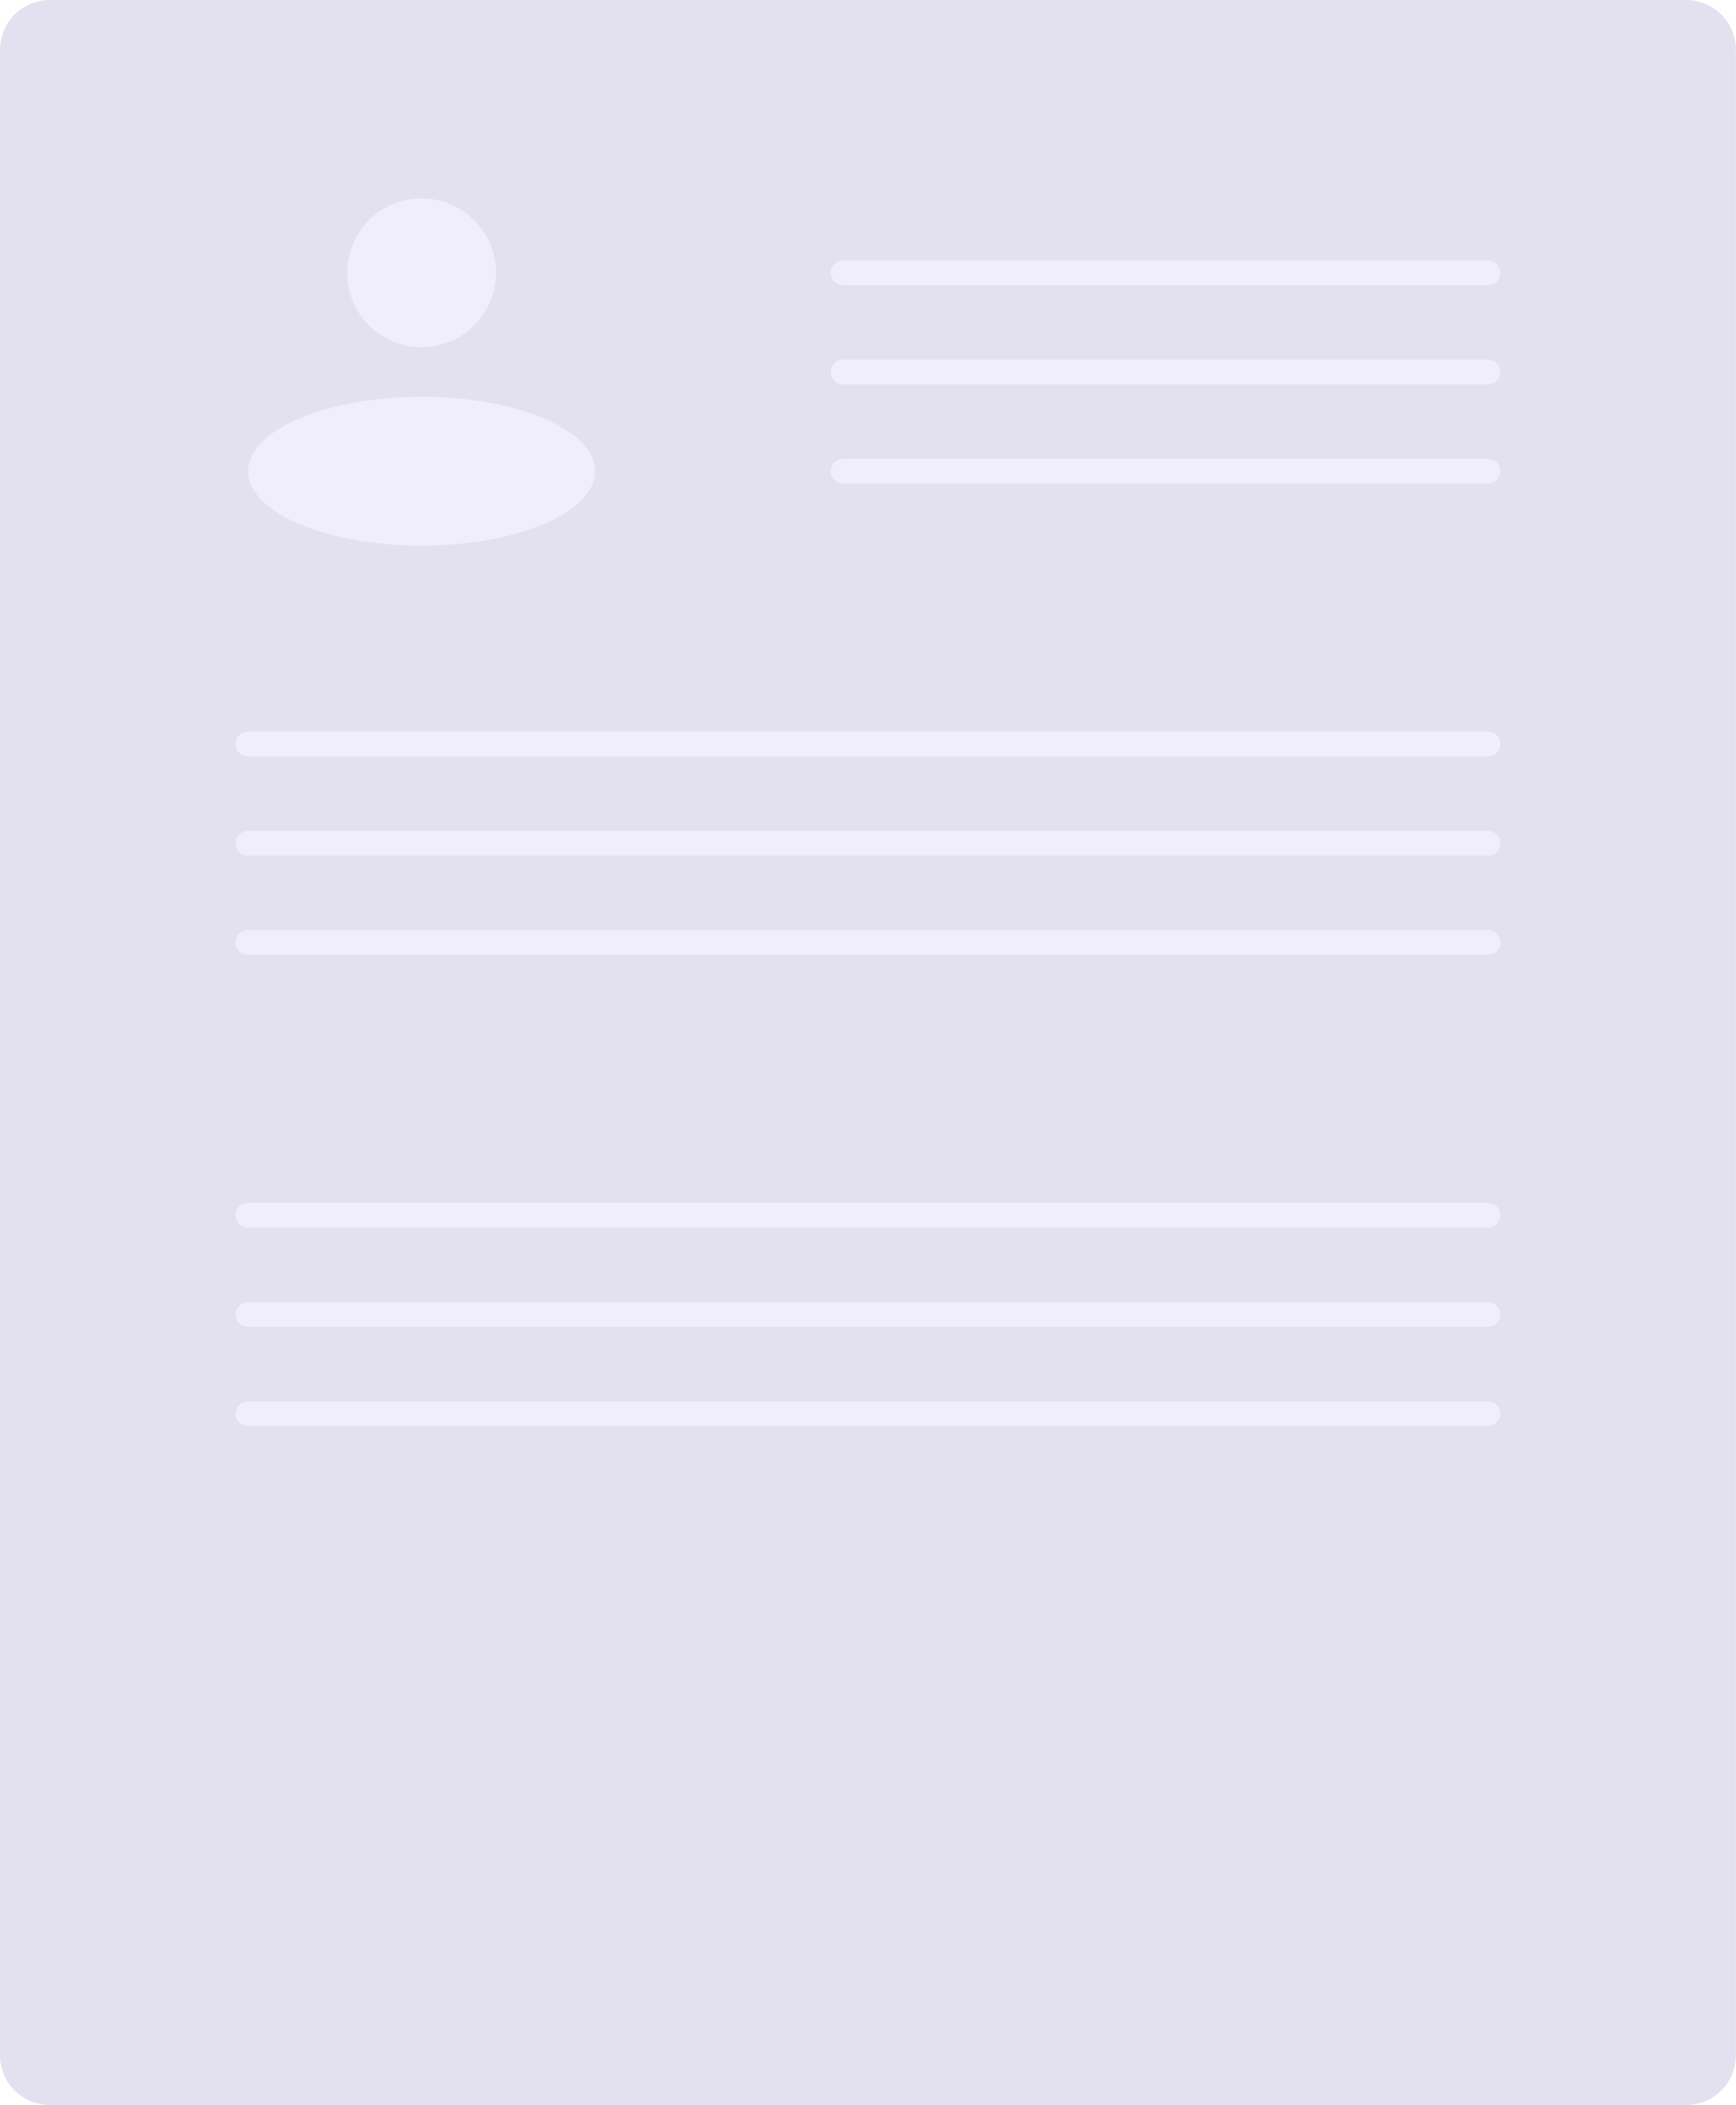
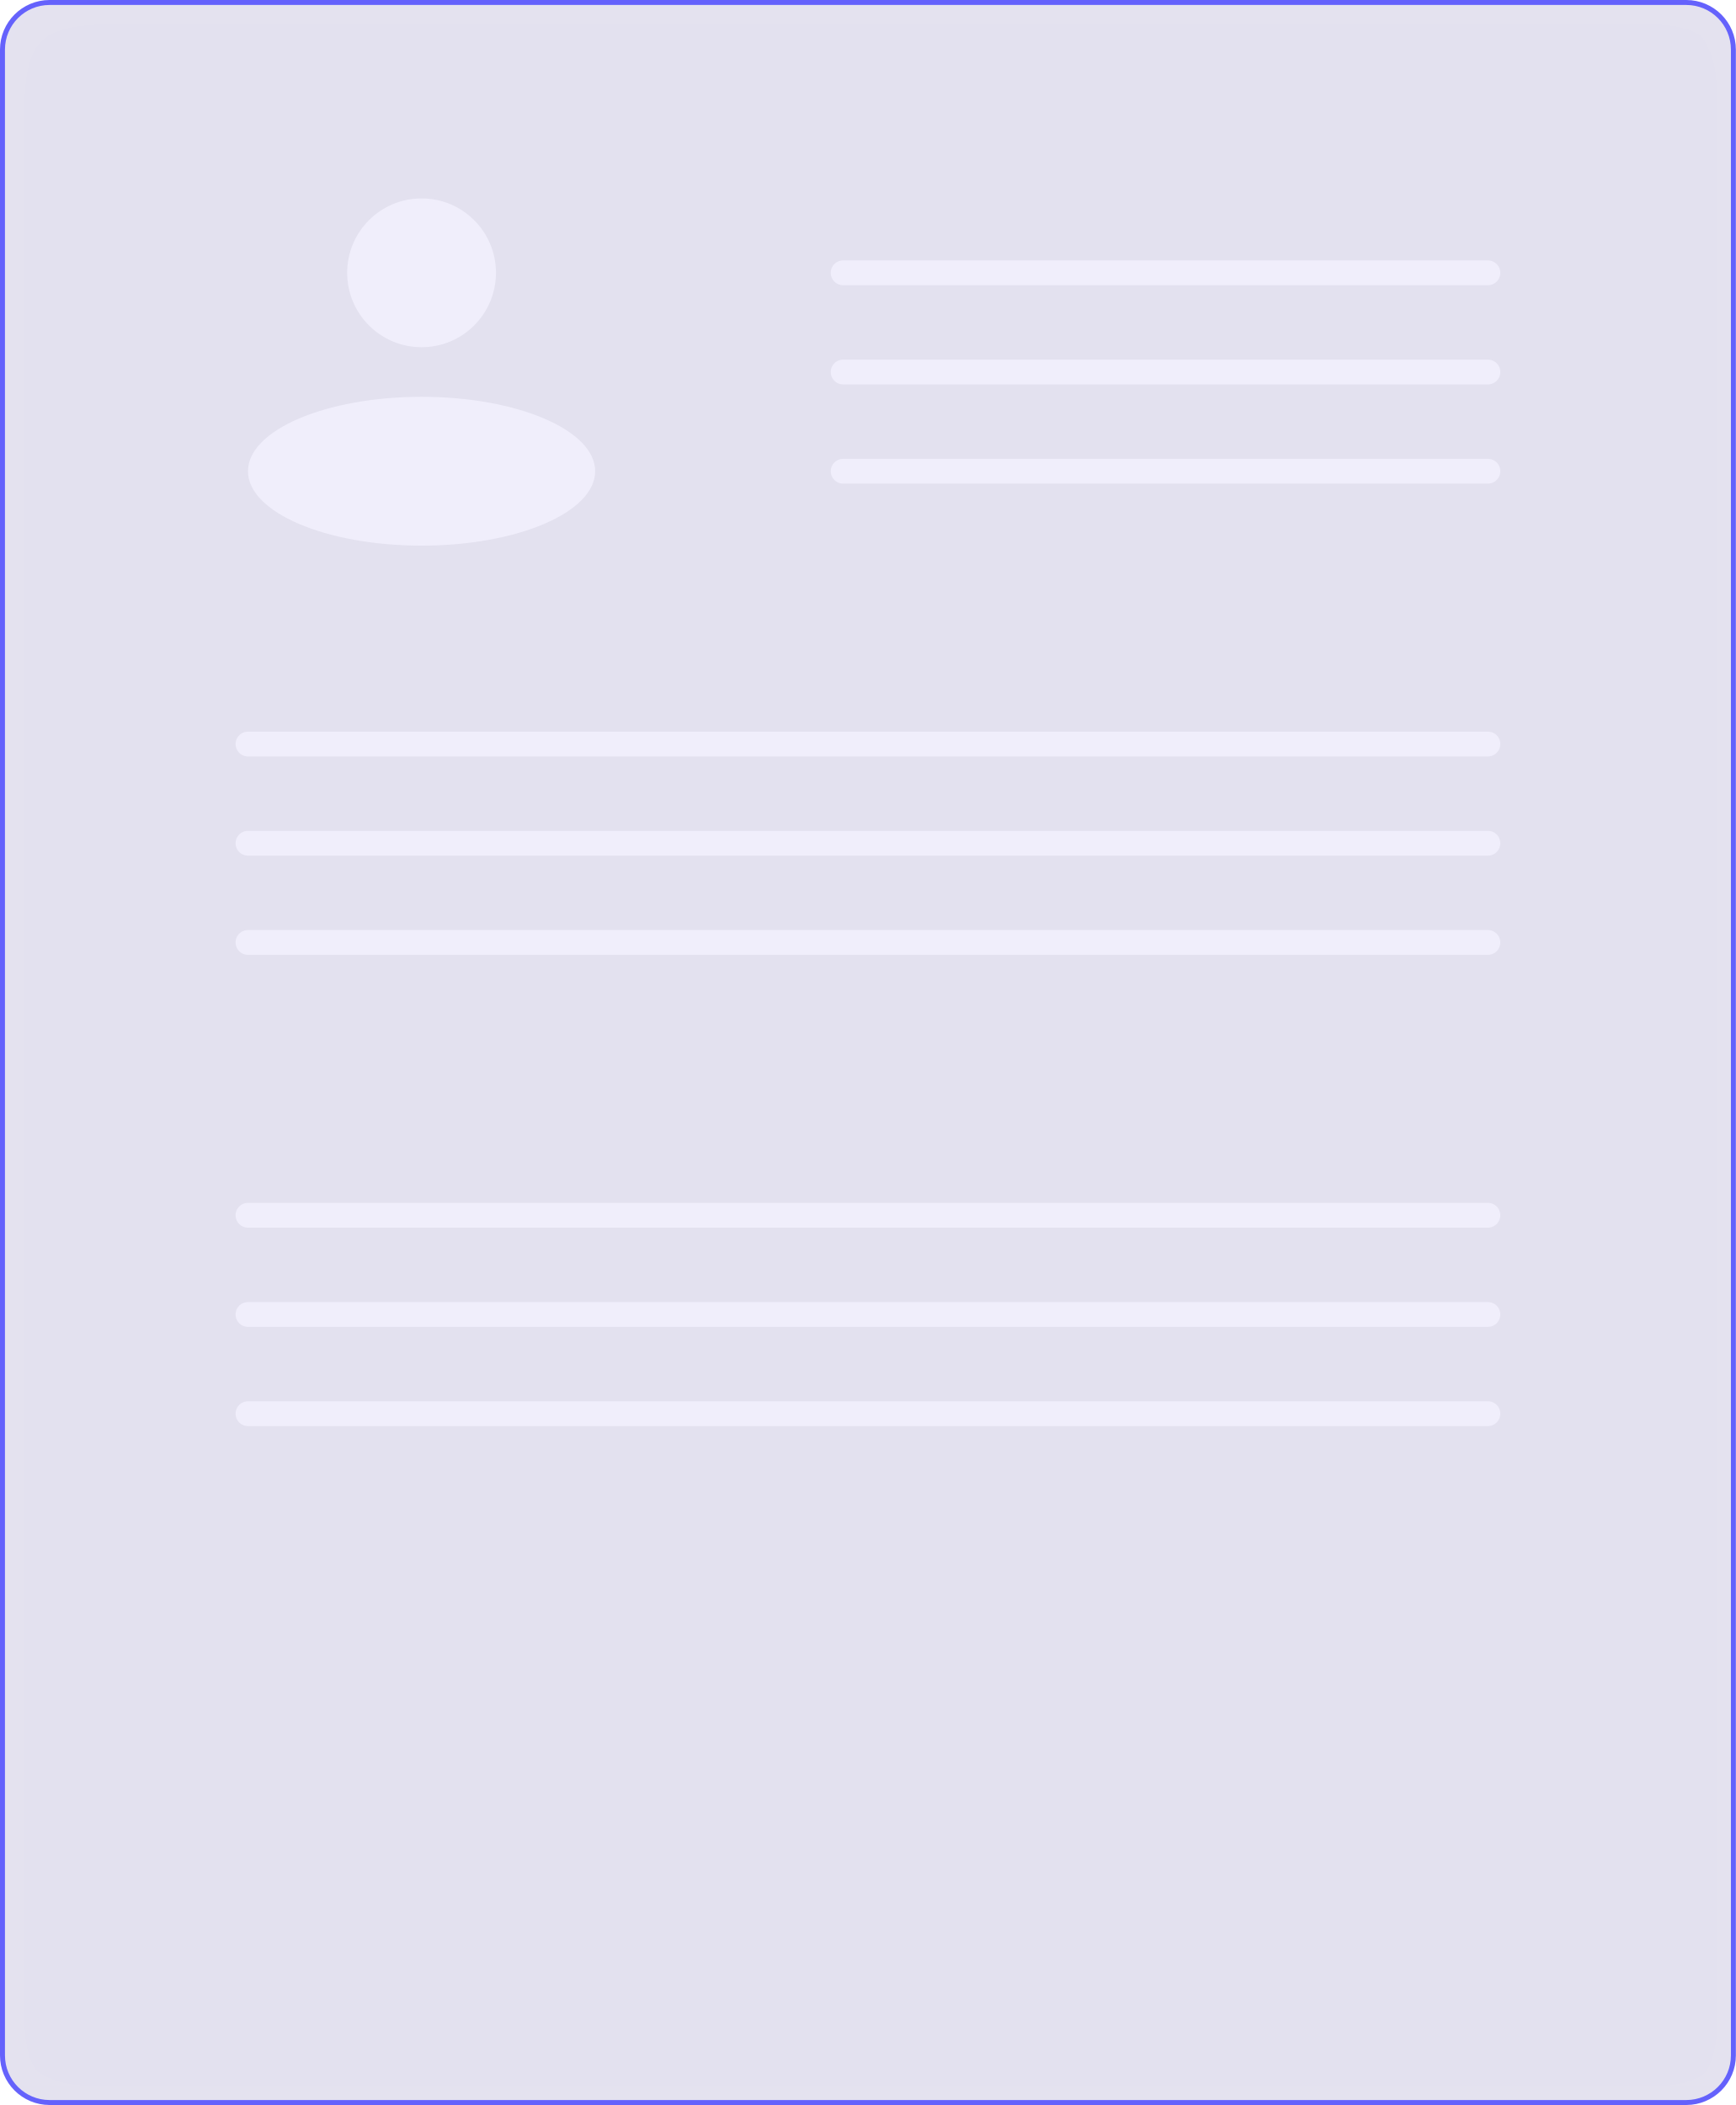
<svg xmlns="http://www.w3.org/2000/svg" width="560" height="679" viewBox="0 0 560 679" fill="none">
-   <rect width="560" height="679" rx="16" fill="#E3E1EF" />
-   <circle cx="136" cy="88" r="24" fill="#F0EEFB" />
-   <ellipse cx="136" cy="152" rx="56" ry="24" fill="#F0EEFB" />
-   <path d="M272 88L480 88" stroke="#F0EEFB" stroke-width="8" stroke-linecap="round" />
-   <path d="M80 240L480 240" stroke="#F0EEFB" stroke-width="8" stroke-linecap="round" />
-   <path d="M80 392H480" stroke="#F0EEFB" stroke-width="8" stroke-linecap="round" />
-   <path d="M272 120L480 120" stroke="#F0EEFB" stroke-width="8" stroke-linecap="round" />
-   <path d="M80 272H480" stroke="#F0EEFB" stroke-width="8" stroke-linecap="round" />
-   <path d="M80 424H480" stroke="#F0EEFB" stroke-width="8" stroke-linecap="round" />
-   <path d="M272 152H480" stroke="#F0EEFB" stroke-width="8" stroke-linecap="round" />
-   <path d="M80 304H480" stroke="#F0EEFB" stroke-width="8" stroke-linecap="round" />
-   <path d="M80 456H480" stroke="#F0EEFB" stroke-width="8" stroke-linecap="round" />
+   <g filter="url(#filter0_i_22_5)">
+     <rect x="0.8" y="0.8" width="558.4" height="677.4" rx="15.2" fill="#E3E1EF" stroke="#605DFC" stroke-width="1.6" />
+     <circle cx="136" cy="88" r="24" fill="#F0EEFB" />
+     <ellipse cx="136" cy="152" rx="56" ry="24" fill="#F0EEFB" />
+     <path d="M272 88L480 88" stroke="#F0EEFB" stroke-width="8" stroke-linecap="round" />
+     <path d="M80 240L480 240" stroke="#F0EEFB" stroke-width="8" stroke-linecap="round" />
+     <path d="M80 392H480" stroke="#F0EEFB" stroke-width="8" stroke-linecap="round" />
+     <path d="M272 120L480 120" stroke="#F0EEFB" stroke-width="8" stroke-linecap="round" />
+     <path d="M80 272H480" stroke="#F0EEFB" stroke-width="8" stroke-linecap="round" />
+     <path d="M80 424H480" stroke="#F0EEFB" stroke-width="8" stroke-linecap="round" />
+     <path d="M272 152H480" stroke="#F0EEFB" stroke-width="8" stroke-linecap="round" />
+     <path d="M80 304H480" stroke="#F0EEFB" stroke-width="8" stroke-linecap="round" />
+     <path d="M80 456H480" stroke="#F0EEFB" stroke-width="8" stroke-linecap="round" />
+   </g>
+   <defs>
+     <filter id="filter0_i_22_5" x="0" y="0" width="564" height="683" filterUnits="userSpaceOnUse" color-interpolation-filters="sRGB">
+       <feFlood flood-opacity="0" result="BackgroundImageFix" />
+       <feBlend mode="normal" in="SourceGraphic" in2="BackgroundImageFix" result="shape" />
+       <feColorMatrix in="SourceAlpha" type="matrix" values="0 0 0 0 0 0 0 0 0 0 0 0 0 0 0 0 0 0 127 0" result="hardAlpha" />
+       <feOffset dx="4" dy="4" />
+       <feGaussianBlur stdDeviation="12" />
+       <feComposite in2="hardAlpha" operator="arithmetic" k2="-1" k3="1" />
+       <feColorMatrix type="matrix" values="0 0 0 0 1 0 0 0 0 1 0 0 0 0 1 0 0 0 0.04 0" />
+       <feBlend mode="normal" in2="shape" result="effect1_innerShadow_22_5" />
+     </filter>
+   </defs>
</svg>
